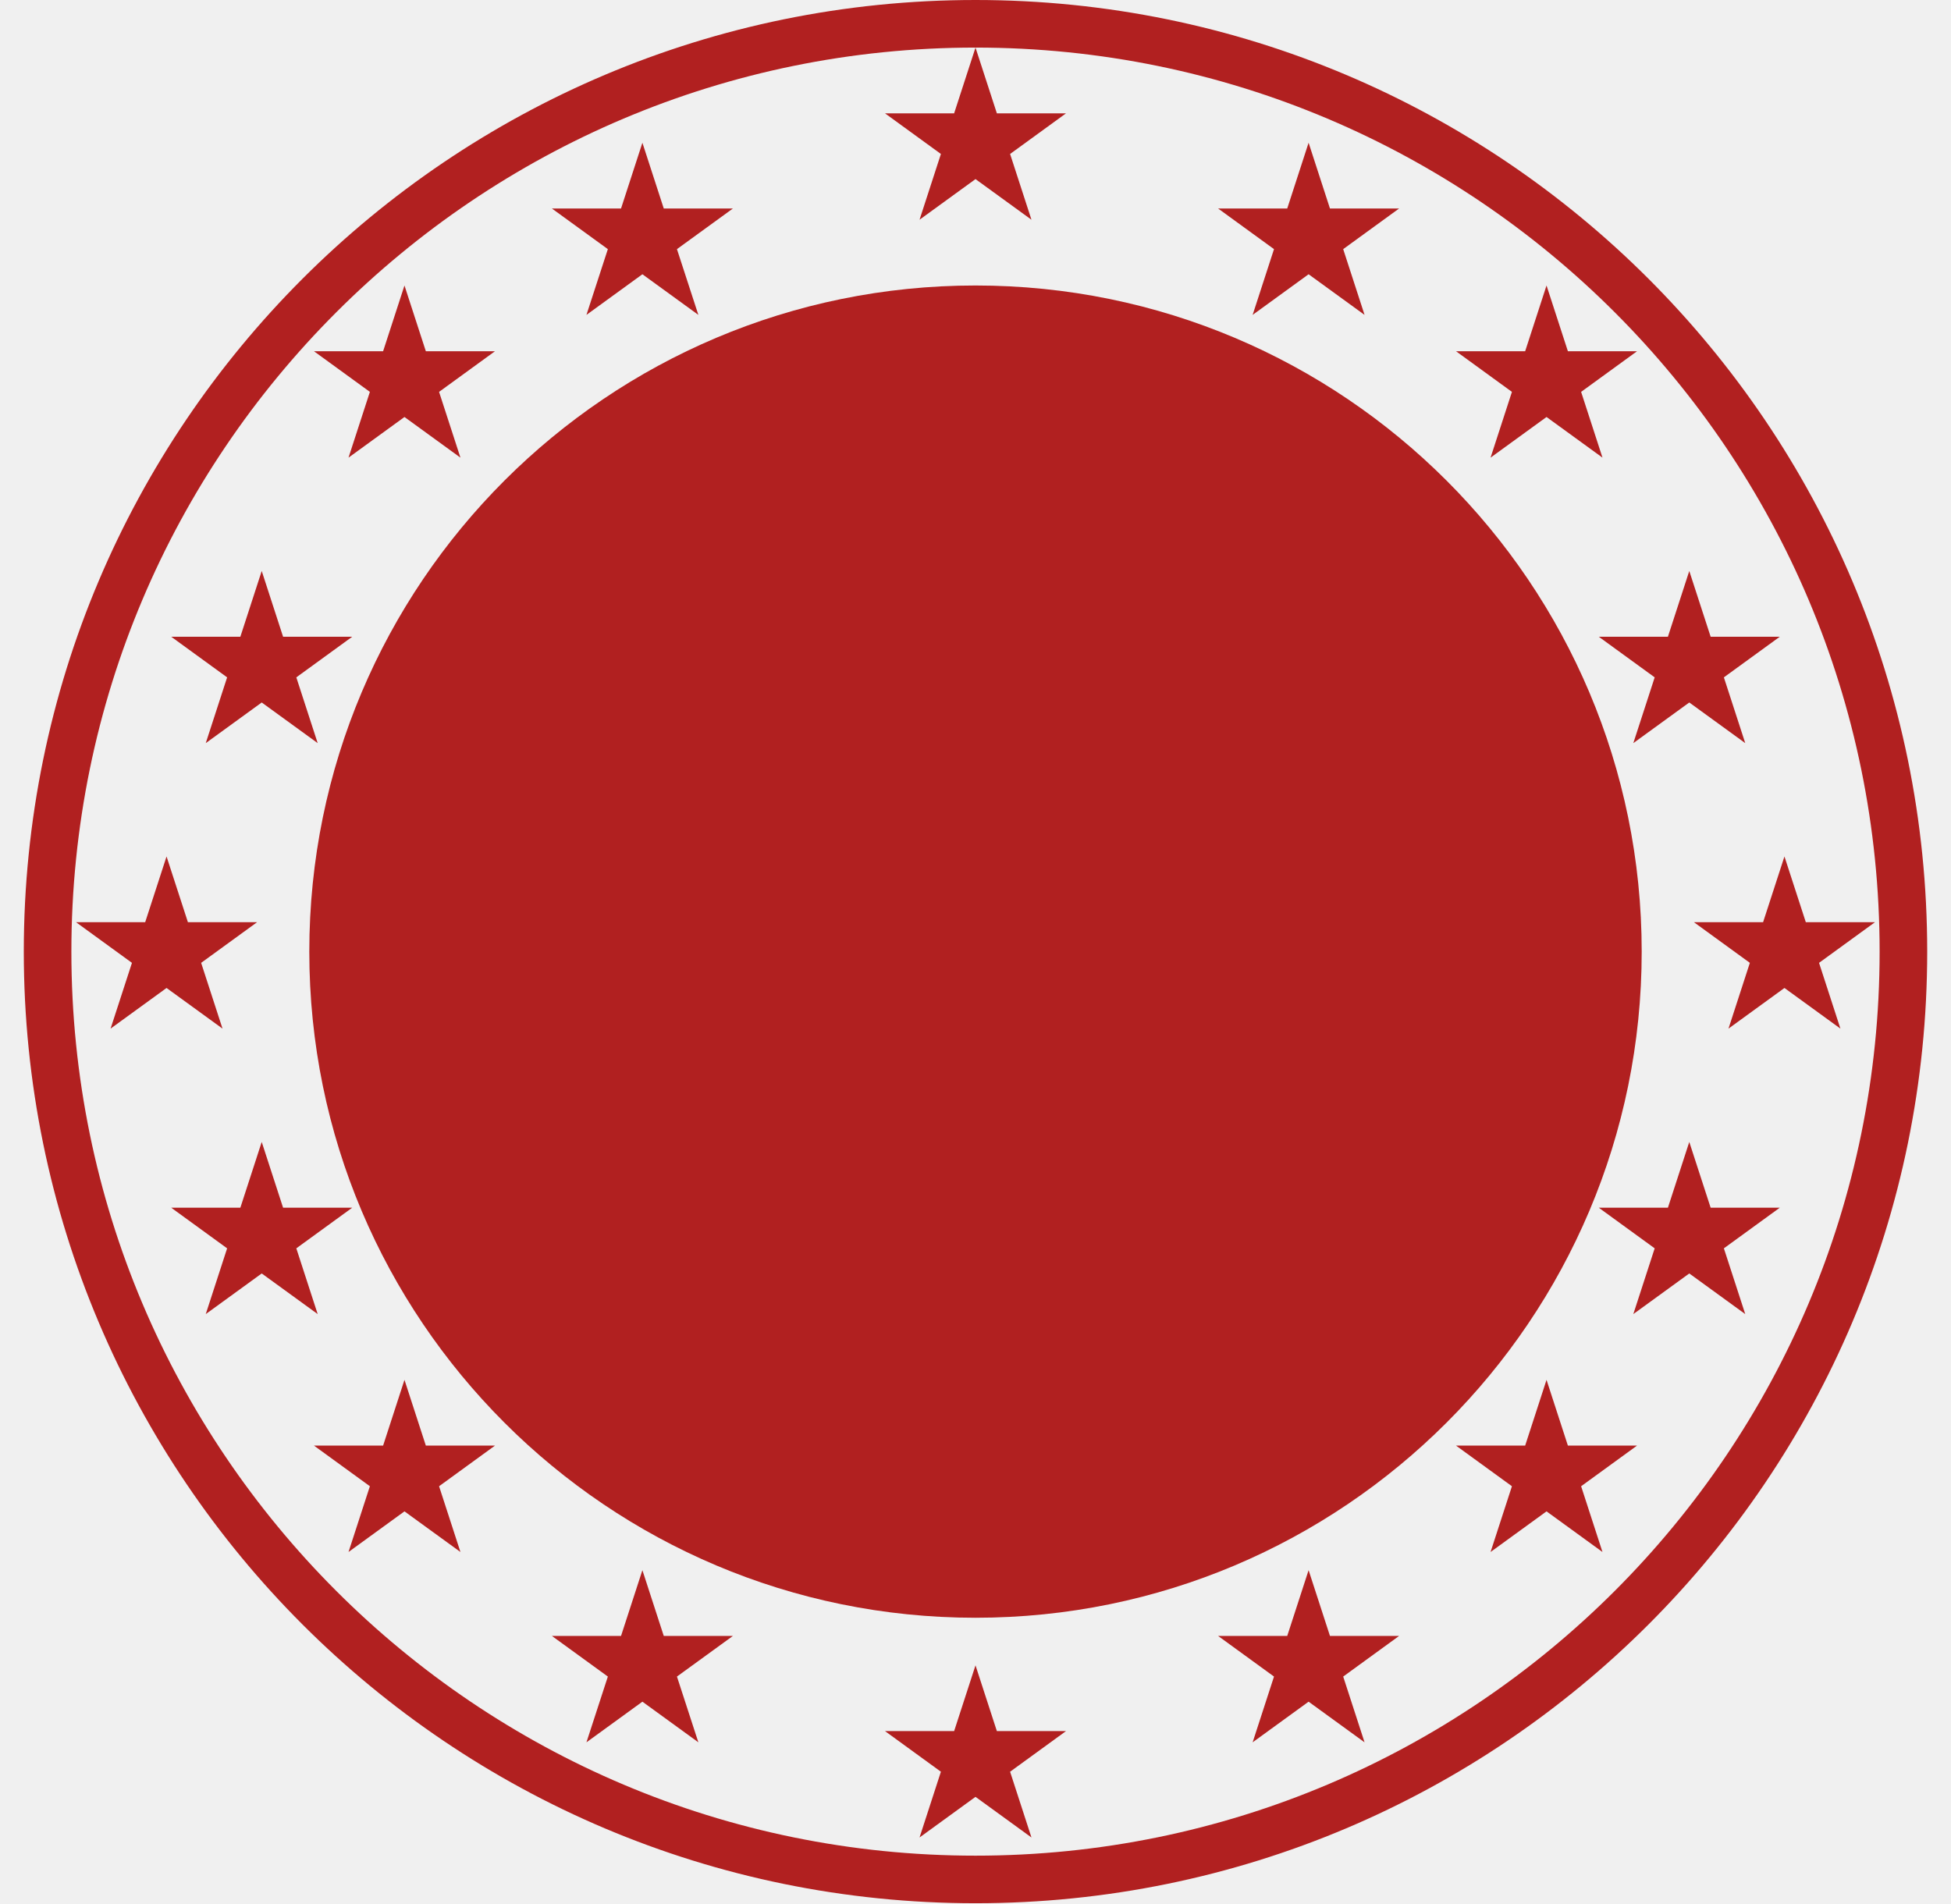
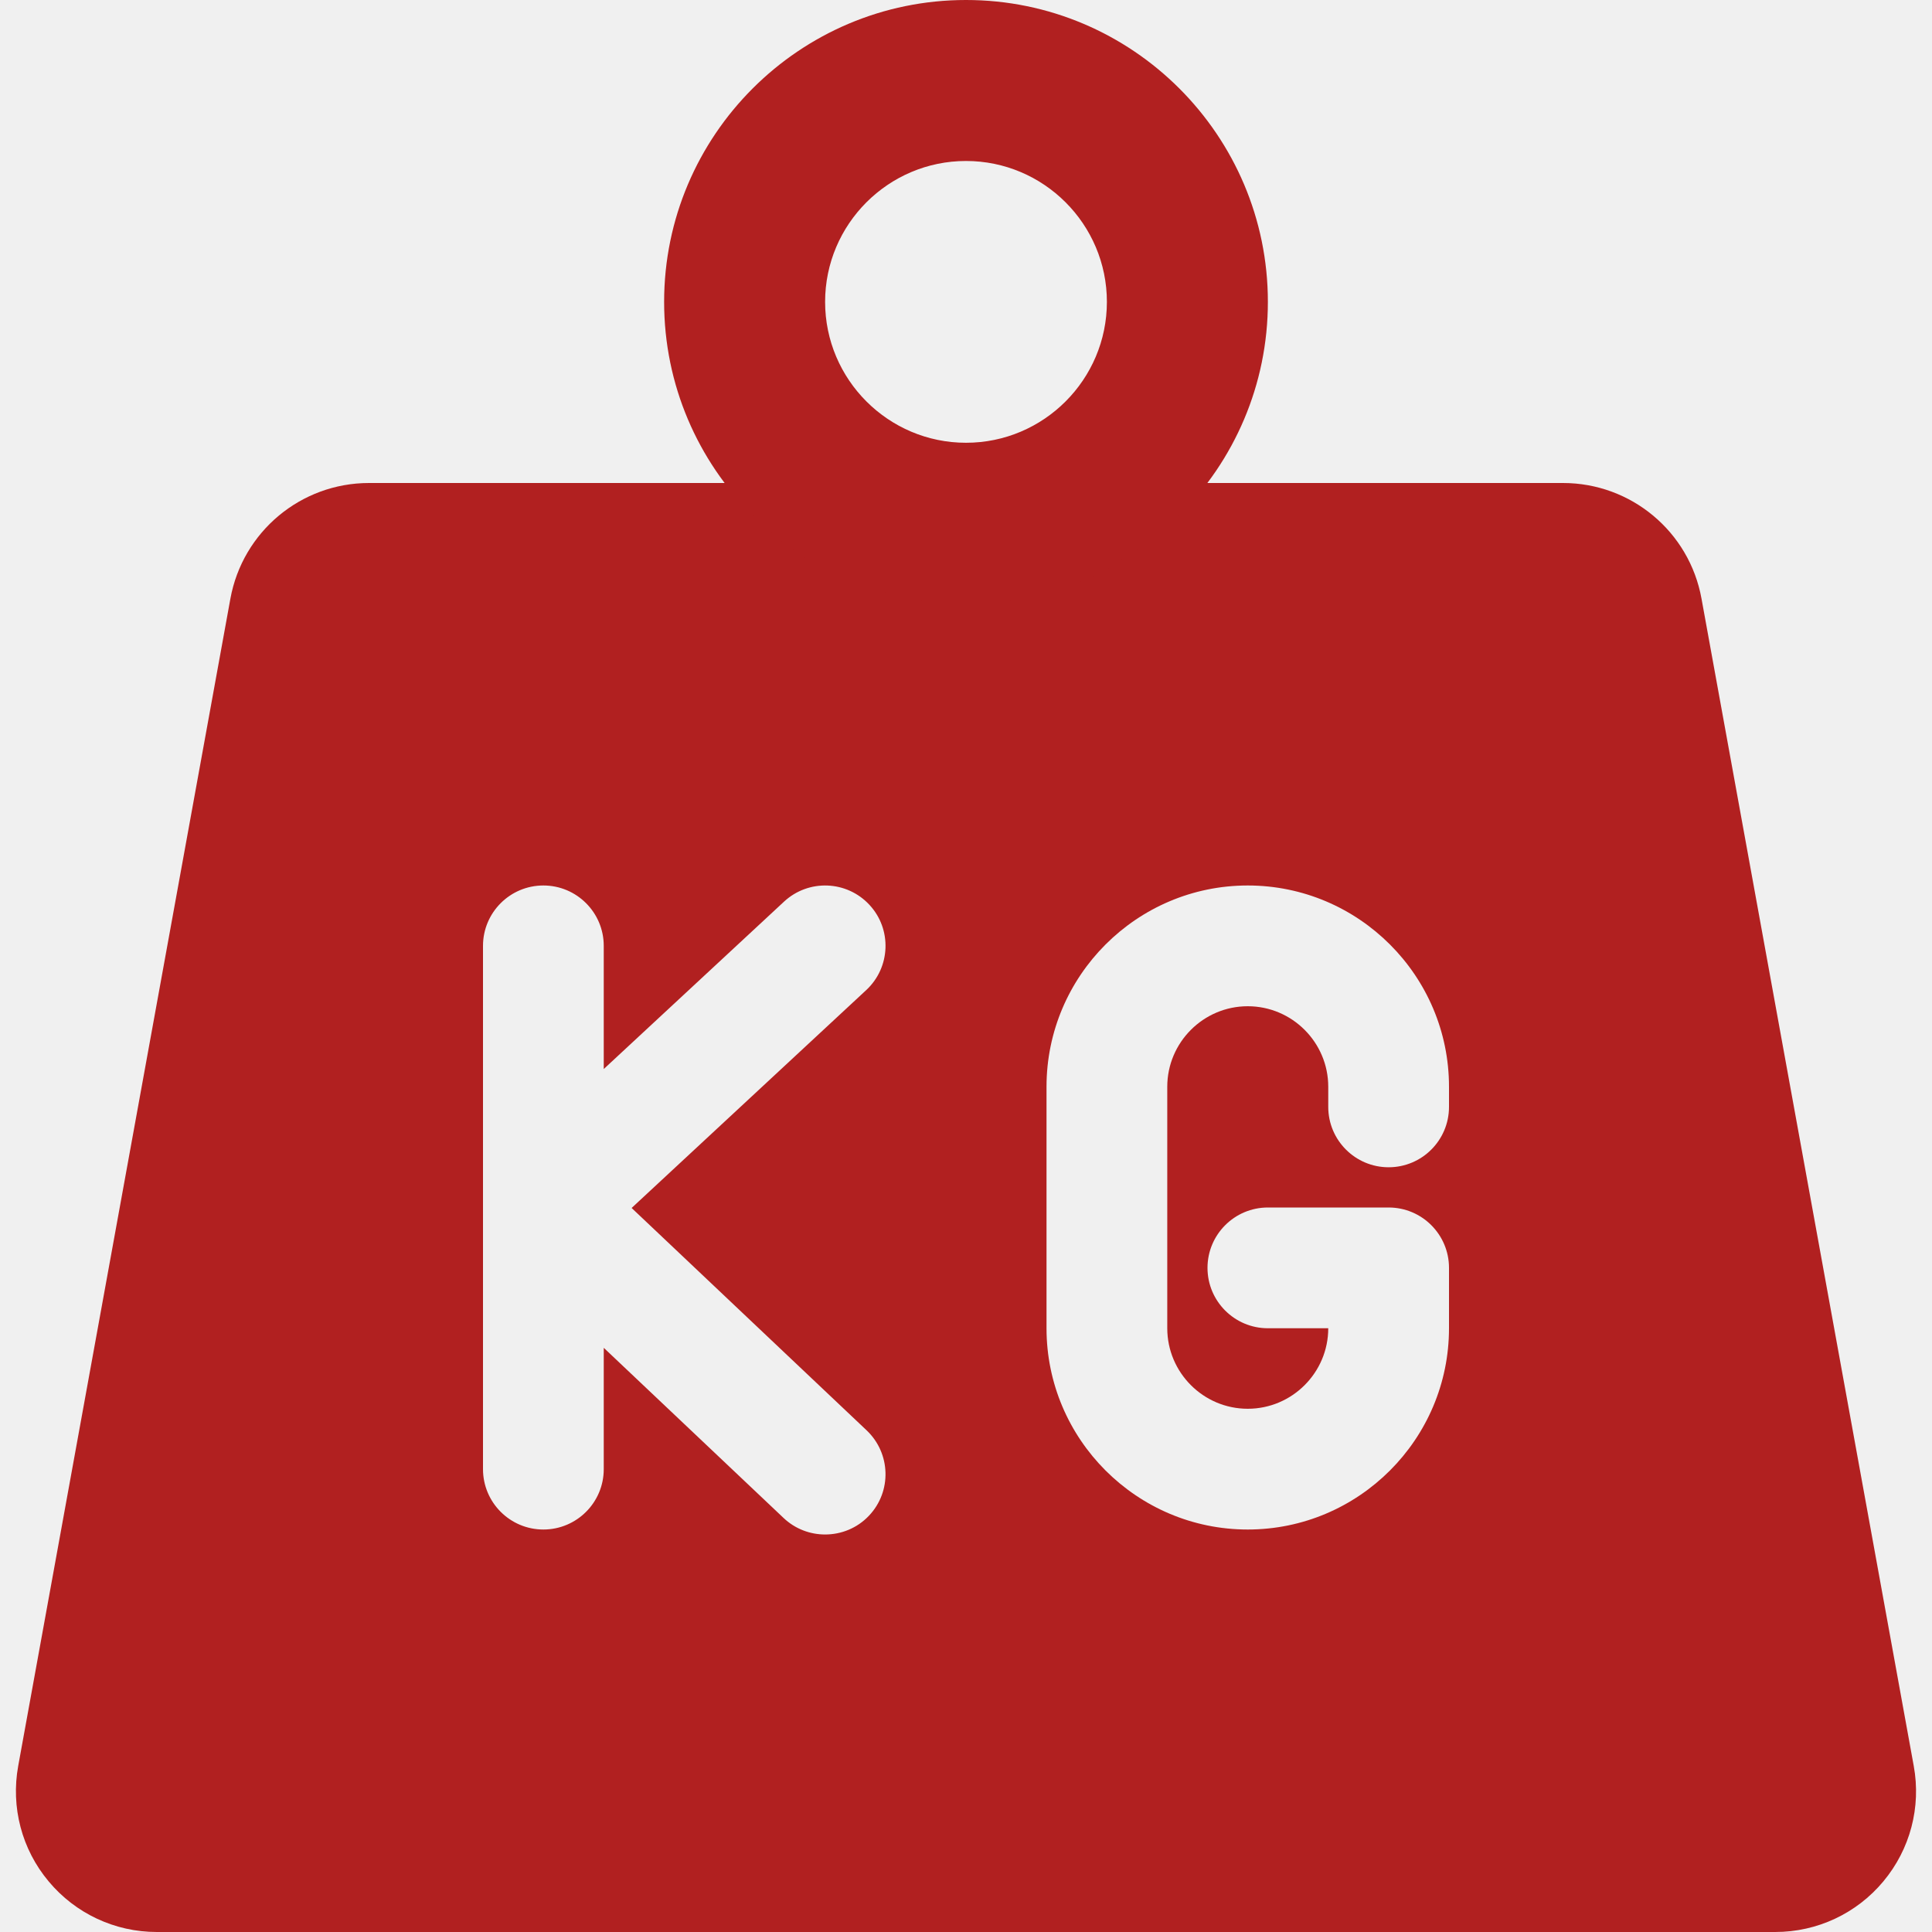
- <svg xmlns="http://www.w3.org/2000/svg" width="41" height="40" viewBox="0 0 41 40" fill="none">
-   <circle cx="20.5" cy="20" r="19.5" stroke="#B12020" />
-   <circle cx="20.5" cy="20" r="14" fill="#B12020" />
-   <path d="M20.5 1L20.949 2.382H22.402L21.227 3.236L21.676 4.618L20.5 3.764L19.324 4.618L19.773 3.236L18.598 2.382H20.051L20.5 1Z" fill="#B12020" />
-   <path d="M8.5 6L8.949 7.382H10.402L9.227 8.236L9.676 9.618L8.5 8.764L7.324 9.618L7.773 8.236L6.598 7.382H8.051L8.5 6Z" fill="#B12020" />
-   <path d="M13.5 3L13.949 4.382H15.402L14.226 5.236L14.676 6.618L13.5 5.764L12.324 6.618L12.774 5.236L11.598 4.382H13.051L13.5 3Z" fill="#B12020" />
-   <path d="M5.5 12L5.949 13.382H7.402L6.227 14.236L6.676 15.618L5.5 14.764L4.324 15.618L4.773 14.236L3.598 13.382H5.051L5.5 12Z" fill="#B12020" />
-   <path d="M5.5 24L5.949 25.382H7.402L6.227 26.236L6.676 27.618L5.5 26.764L4.324 27.618L4.773 26.236L3.598 25.382H5.051L5.5 24Z" fill="#B12020" />
-   <path d="M3.5 18L3.949 19.382H5.402L4.227 20.236L4.676 21.618L3.5 20.764L2.324 21.618L2.773 20.236L1.598 19.382H3.051L3.5 18Z" fill="#B12020" />
-   <path d="M8.5 29L8.949 30.382H10.402L9.227 31.236L9.676 32.618L8.5 31.764L7.324 32.618L7.773 31.236L6.598 30.382H8.051L8.5 29Z" fill="#B12020" />
-   <path d="M13.5 33L13.949 34.382H15.402L14.226 35.236L14.676 36.618L13.5 35.764L12.324 36.618L12.774 35.236L11.598 34.382H13.051L13.5 33Z" fill="#B12020" />
-   <path d="M20.5 35L20.949 36.382H22.402L21.227 37.236L21.676 38.618L20.5 37.764L19.324 38.618L19.773 37.236L18.598 36.382H20.051L20.5 35Z" fill="#B12020" />
-   <path d="M32.5 6L32.051 7.382H30.598L31.773 8.236L31.324 9.618L32.5 8.764L33.676 9.618L33.227 8.236L34.402 7.382H32.949L32.5 6Z" fill="#B12020" />
-   <path d="M27.5 3L27.051 4.382H25.598L26.773 5.236L26.324 6.618L27.5 5.764L28.676 6.618L28.227 5.236L29.402 4.382H27.949L27.5 3Z" fill="#B12020" />
-   <path d="M35.5 12L35.051 13.382H33.598L34.773 14.236L34.324 15.618L35.5 14.764L36.676 15.618L36.227 14.236L37.402 13.382H35.949L35.5 12Z" fill="#B12020" />
-   <path d="M35.5 24L35.051 25.382H33.598L34.773 26.236L34.324 27.618L35.5 26.764L36.676 27.618L36.227 26.236L37.402 25.382H35.949L35.5 24Z" fill="#B12020" />
-   <path d="M37.5 18L37.051 19.382H35.598L36.773 20.236L36.324 21.618L37.5 20.764L38.676 21.618L38.227 20.236L39.402 19.382H37.949L37.5 18Z" fill="#B12020" />
-   <path d="M32.5 29L32.051 30.382H30.598L31.773 31.236L31.324 32.618L32.5 31.764L33.676 32.618L33.227 31.236L34.402 30.382H32.949L32.5 29Z" fill="#B12020" />
-   <path d="M27.5 33L27.051 34.382H25.598L26.773 35.236L26.324 36.618L27.5 35.764L28.676 36.618L28.227 35.236L29.402 34.382H27.949L27.5 33Z" fill="#B12020" />
+ <svg xmlns="http://www.w3.org/2000/svg" width="40" height="40" viewBox="0 0 40 40" fill="none">
+   <g clip-path="url(#clip0)">
+     <path d="M39.622 36.562L35.228 12.395C34.977 11.007 33.77 10 32.36 10H7.64C6.23 10 5.023 11.007 4.77 12.395L0.377 36.562C0.222 37.415 0.45 38.287 1.007 38.952C1.562 39.618 2.38 40 3.247 40H36.753C37.622 40 38.438 39.618 38.993 38.952C39.548 38.287 39.778 37.415 39.622 36.562ZM17.992 31.38C17.747 31.64 17.415 31.77 17.083 31.77C16.775 31.77 16.465 31.657 16.223 31.428L12.5 27.905V30.417C12.5 31.107 11.94 31.667 11.25 31.667C10.56 31.667 10 31.107 10 30.417V24.995V19.583C10 18.893 10.56 18.333 11.25 18.333C11.94 18.333 12.5 18.893 12.5 19.583V22.133L16.233 18.667C16.74 18.197 17.53 18.227 18 18.733C18.47 19.238 18.44 20.03 17.933 20.5L13.077 25.01L17.942 29.613C18.443 30.088 18.467 30.878 17.992 31.38ZM30 22.917C30 23.607 29.44 24.167 28.75 24.167C28.06 24.167 27.5 23.607 27.5 22.917V22.5C27.5 21.582 26.752 20.833 25.833 20.833C24.915 20.833 24.167 21.582 24.167 22.5V27.5C24.167 28.418 24.915 29.167 25.833 29.167C26.752 29.167 27.5 28.418 27.5 27.5H26.25C25.56 27.5 25 26.94 25 26.25C25 25.56 25.56 25 26.25 25H28.75C29.44 25 30 25.56 30 26.25V27.5C30 29.797 28.13 31.667 25.833 31.667C23.537 31.667 21.667 29.797 21.667 27.5V22.5C21.667 20.203 23.537 18.333 25.833 18.333C28.13 18.333 30 20.203 30 22.5V22.917Z" fill="#B12020" />
+     <path d="M20 12.5C16.553 12.5 13.75 9.697 13.75 6.25C13.75 2.803 16.553 -7.62939e-06 20 -7.62939e-06C23.447 -7.62939e-06 26.25 2.803 26.25 6.25C26.25 9.697 23.447 12.5 20 12.5ZM20 3.333C18.392 3.333 17.083 4.642 17.083 6.25C17.083 7.858 18.392 9.167 20 9.167C21.608 9.167 22.917 7.858 22.917 6.25C22.917 4.642 21.608 3.333 20 3.333Z" fill="#B12020" />
+   </g>
+   <defs>
+     <clipPath id="clip0">
+       <rect width="40" height="40" fill="white" />
+     </clipPath>
+   </defs>
</svg>
